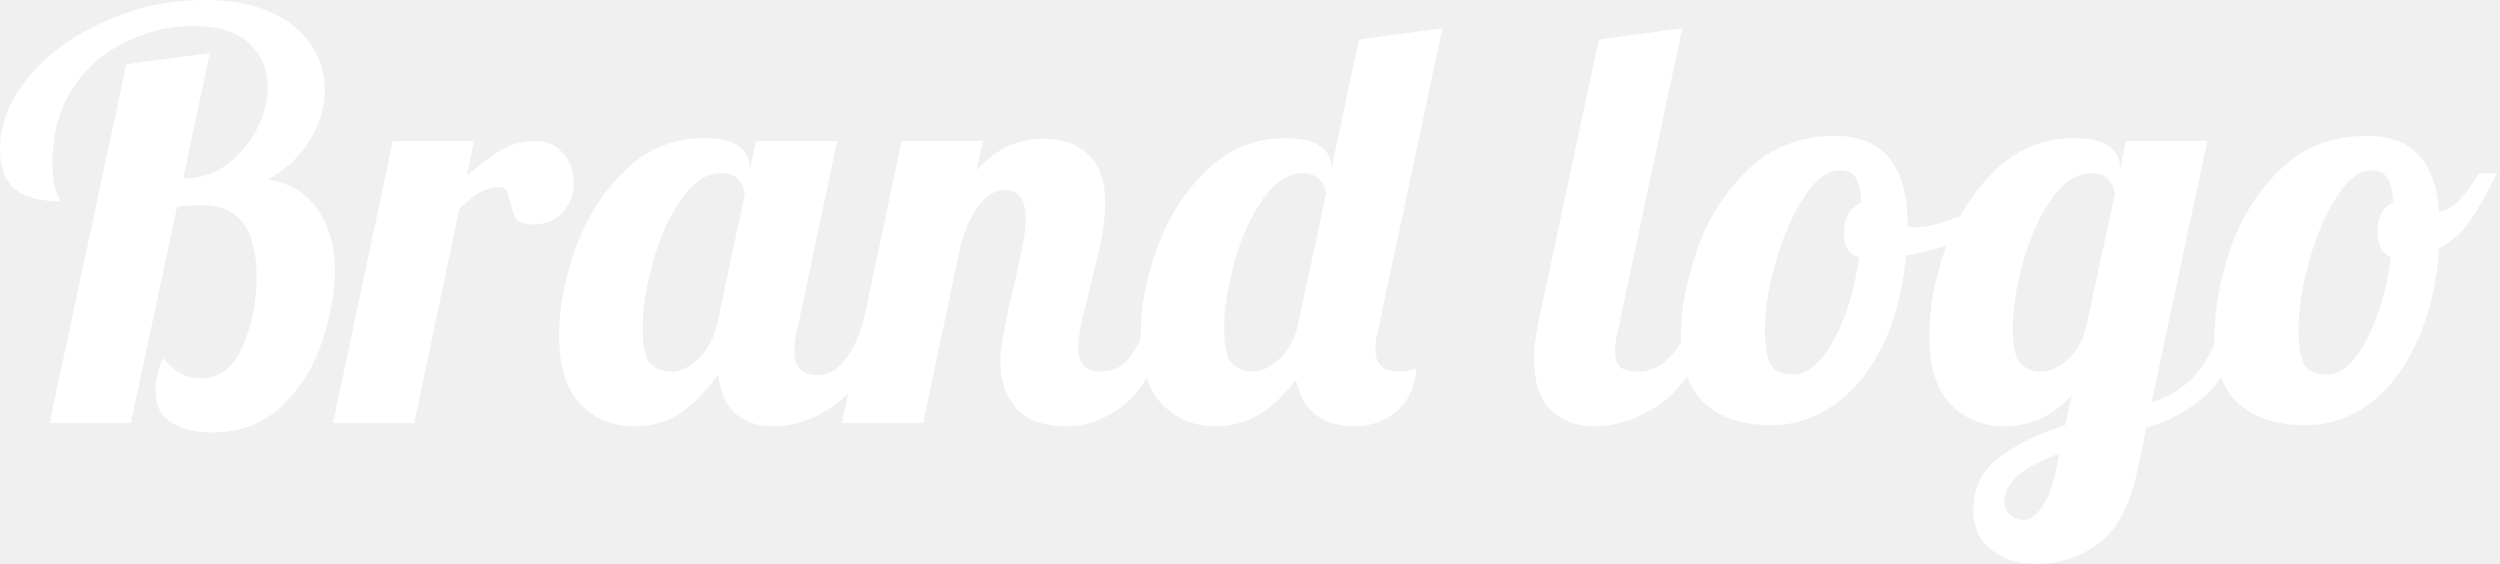
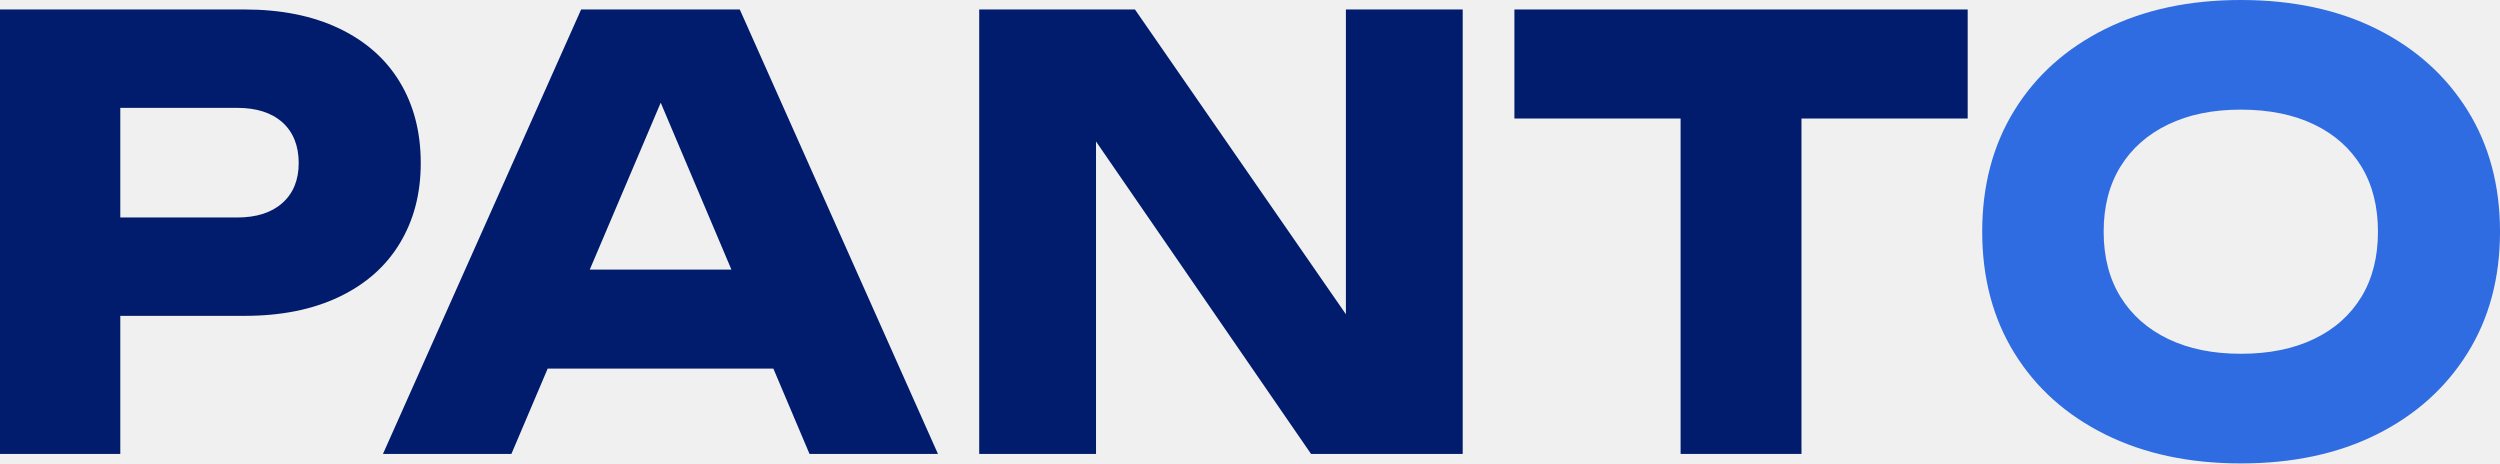
- <svg xmlns="http://www.w3.org/2000/svg" width="266" height="60" viewBox="0 0 266 60" fill="none">
-   <path d="M22.5 46.02C20.9 46.02 19.5 45.68 18.3 45C17.14 44.36 16.56 43.22 16.56 41.58C16.56 40.54 16.82 39.38 17.34 38.1C18.06 38.9 18.72 39.46 19.32 39.78C19.96 40.1 20.64 40.26 21.36 40.26C23.36 40.26 24.84 39.14 25.8 36.9C26.8 34.66 27.3 32.18 27.3 29.46C27.3 24.38 25.4 21.84 21.6 21.84C20.52 21.84 19.6 21.9 18.84 22.02L13.92 45H5.28L13.44 6.84L22.32 5.64L19.5 18.96H19.86C21.38 18.96 22.8 18.48 24.12 17.52C25.44 16.52 26.5 15.28 27.3 13.8C28.1 12.28 28.5 10.76 28.5 9.24C28.5 7.4 27.84 5.86 26.52 4.62C25.24 3.38 23.26 2.76 20.58 2.76C18.14 2.76 15.76 3.32 13.44 4.44C11.12 5.52 9.22 7.16 7.74 9.36C6.3 11.56 5.58 14.22 5.58 17.34C5.58 18.82 5.72 19.86 6 20.46C6.28 21.02 6.42 21.34 6.42 21.42C4.3 21.42 2.7 21 1.62 20.16C0.54 19.28 0 17.86 0 15.9C0 13.18 1.02 10.6 3.06 8.16C5.1 5.72 7.8 3.76 11.16 2.28C14.52 0.76 18.06 0 21.78 0C24.58 0 26.94 0.44 28.86 1.32C30.78 2.2 32.2 3.36 33.12 4.8C34.08 6.24 34.56 7.82 34.56 9.54C34.56 11.38 34.04 13.16 33 14.88C31.96 16.6 30.48 18 28.56 19.08C30.96 19.52 32.74 20.64 33.9 22.44C35.06 24.2 35.64 26.3 35.64 28.74C35.64 31.02 35.2 33.5 34.32 36.18C33.48 38.86 32.06 41.18 30.06 43.14C28.1 45.06 25.58 46.02 22.5 46.02Z" fill="white" />
-   <path d="M41.797 15H50.438L49.657 18.72C51.017 17.52 52.237 16.6 53.318 15.96C54.438 15.32 55.638 15 56.917 15C58.197 15 59.197 15.44 59.917 16.32C60.678 17.2 61.057 18.26 61.057 19.5C61.057 20.66 60.678 21.68 59.917 22.56C59.157 23.44 58.097 23.88 56.737 23.88C55.858 23.88 55.258 23.68 54.938 23.28C54.657 22.84 54.438 22.22 54.278 21.42C54.157 20.9 54.038 20.52 53.917 20.28C53.797 20.04 53.578 19.92 53.258 19.92C52.417 19.92 51.697 20.1 51.097 20.46C50.538 20.78 49.797 21.36 48.877 22.2L44.078 45H35.438L41.797 15Z" fill="white" />
-   <path d="M67.476 45.36C65.196 45.36 63.296 44.58 61.776 43.02C60.256 41.46 59.496 39.02 59.496 35.7C59.496 32.74 60.076 29.64 61.236 26.4C62.436 23.12 64.196 20.36 66.516 18.12C68.876 15.84 71.676 14.7 74.916 14.7C76.556 14.7 77.776 14.98 78.576 15.54C79.376 16.1 79.776 16.84 79.776 17.76V18.18L80.436 15H89.076L84.756 35.4C84.596 36 84.516 36.64 84.516 37.32C84.516 39.04 85.336 39.9 86.976 39.9C88.096 39.9 89.056 39.38 89.856 38.34C90.696 37.3 91.356 35.94 91.836 34.26H94.356C92.876 38.58 91.036 41.52 88.836 43.08C86.676 44.6 84.496 45.36 82.296 45.36C80.616 45.36 79.256 44.9 78.216 43.98C77.216 43.02 76.616 41.64 76.416 39.84C75.256 41.48 73.956 42.82 72.516 43.86C71.116 44.86 69.436 45.36 67.476 45.36ZM71.376 39.54C72.376 39.54 73.356 39.08 74.316 38.16C75.316 37.2 75.996 35.9 76.356 34.26L79.236 20.7C79.236 20.18 79.036 19.68 78.636 19.2C78.236 18.68 77.616 18.42 76.776 18.42C75.176 18.42 73.736 19.36 72.456 21.24C71.176 23.08 70.176 25.32 69.456 27.96C68.736 30.56 68.376 32.86 68.376 34.86C68.376 36.86 68.656 38.14 69.216 38.7C69.816 39.26 70.536 39.54 71.376 39.54Z" fill="white" />
-   <path d="M113.518 45.36C111.078 45.36 109.278 44.72 108.118 43.44C106.998 42.12 106.438 40.5 106.438 38.58C106.438 37.74 106.538 36.8 106.738 35.76C106.938 34.68 107.138 33.64 107.338 32.64C107.578 31.64 107.738 31 107.818 30.72C108.138 29.32 108.438 27.94 108.718 26.58C108.998 25.22 109.138 24.12 109.138 23.28C109.138 21.24 108.418 20.22 106.978 20.22C105.938 20.22 105.018 20.74 104.218 21.78C103.418 22.78 102.778 24.1 102.298 25.74L98.218 45H89.578L95.938 15H104.578L103.918 18.12C105.918 15.88 108.258 14.76 110.938 14.76C112.978 14.76 114.598 15.32 115.798 16.44C116.998 17.56 117.598 19.26 117.598 21.54C117.598 22.7 117.458 24 117.178 25.44C116.898 26.84 116.498 28.56 115.978 30.6C115.658 31.84 115.358 33.06 115.078 34.26C114.838 35.42 114.718 36.34 114.718 37.02C114.718 37.82 114.898 38.44 115.258 38.88C115.618 39.32 116.238 39.54 117.118 39.54C118.318 39.54 119.278 39.12 119.998 38.28C120.718 37.4 121.438 36.06 122.158 34.26H124.678C123.198 38.66 121.478 41.62 119.518 43.14C117.598 44.62 115.598 45.36 113.518 45.36Z" fill="white" />
-   <path d="M129.351 45.36C127.071 45.36 125.171 44.58 123.651 43.02C122.131 41.46 121.371 39.02 121.371 35.7C121.371 32.74 121.951 29.64 123.111 26.4C124.311 23.12 126.071 20.36 128.391 18.12C130.751 15.84 133.551 14.7 136.791 14.7C138.431 14.7 139.651 14.98 140.451 15.54C141.251 16.1 141.651 16.84 141.651 17.76V18L144.591 4.2L153.471 3L146.571 35.4C146.411 36 146.331 36.58 146.331 37.14C146.331 38.74 147.151 39.54 148.791 39.54C149.511 39.54 150.151 39.42 150.711 39.18C150.551 41.18 149.831 42.72 148.551 43.8C147.311 44.84 145.831 45.36 144.111 45.36C142.511 45.36 141.151 44.96 140.031 44.16C138.951 43.32 138.231 42.06 137.871 40.38C135.471 43.7 132.631 45.36 129.351 45.36ZM133.251 39.54C134.131 39.54 135.011 39.16 135.891 38.4C136.811 37.64 137.491 36.58 137.931 35.22L138.171 34.26L141.111 20.52C140.751 19.12 139.931 18.42 138.651 18.42C137.051 18.42 135.611 19.36 134.331 21.24C133.051 23.08 132.051 25.32 131.331 27.96C130.611 30.56 130.251 32.86 130.251 34.86C130.251 36.86 130.531 38.14 131.091 38.7C131.691 39.26 132.411 39.54 133.251 39.54Z" fill="white" />
-   <path d="M169.634 45.36C167.714 45.36 166.154 44.76 164.954 43.56C163.794 42.36 163.214 40.56 163.214 38.16C163.214 37.16 163.374 35.86 163.694 34.26L170.114 4.2L178.994 3L172.094 35.4C171.934 36 171.854 36.64 171.854 37.32C171.854 38.12 172.034 38.7 172.394 39.06C172.794 39.38 173.434 39.54 174.314 39.54C175.474 39.54 176.554 39.06 177.554 38.1C178.554 37.1 179.274 35.82 179.714 34.26H182.234C180.754 38.58 178.854 41.52 176.534 43.08C174.214 44.6 171.914 45.36 169.634 45.36Z" fill="white" />
-   <path d="M188.45 45.24C185.49 45.24 183.15 44.48 181.43 42.96C179.71 41.44 178.85 39.04 178.85 35.76C178.85 33.04 179.41 30.02 180.53 26.7C181.65 23.38 183.45 20.52 185.93 18.12C188.41 15.68 191.53 14.46 195.29 14.46C200.41 14.46 202.97 17.66 202.97 24.06V24.12C203.09 24.16 203.31 24.18 203.63 24.18C204.95 24.18 206.47 23.84 208.19 23.16C209.91 22.44 211.47 21.58 212.87 20.58L213.41 22.2C212.25 23.44 210.73 24.5 208.85 25.38C207.01 26.22 204.99 26.82 202.79 27.18C202.47 30.82 201.65 34 200.33 36.72C199.01 39.44 197.31 41.54 195.23 43.02C193.15 44.5 190.89 45.24 188.45 45.24ZM190.85 39.84C191.81 39.84 192.77 39.3 193.73 38.22C194.69 37.1 195.53 35.6 196.25 33.72C196.97 31.8 197.49 29.68 197.81 27.36C196.73 27.12 196.19 26.28 196.19 24.84C196.19 23.2 196.81 22.12 198.05 21.6C197.97 20.28 197.77 19.38 197.45 18.9C197.13 18.38 196.57 18.12 195.77 18.12C194.45 18.12 193.17 19.08 191.93 21C190.69 22.92 189.69 25.22 188.93 27.9C188.17 30.58 187.79 32.94 187.79 34.98C187.79 36.9 188.01 38.2 188.45 38.88C188.89 39.52 189.69 39.84 190.85 39.84Z" fill="white" />
-   <path d="M216.677 60C214.757 60 213.157 59.5 211.877 58.5C210.597 57.5 209.957 56.06 209.957 54.18C209.957 51.9 210.877 50.06 212.717 48.66C214.557 47.3 216.897 46.16 219.737 45.24L220.457 42.06C218.417 44.26 216.017 45.36 213.257 45.36C210.977 45.36 209.077 44.58 207.557 43.02C206.037 41.46 205.277 39.02 205.277 35.7C205.277 32.74 205.857 29.64 207.017 26.4C208.217 23.12 209.977 20.36 212.297 18.12C214.657 15.84 217.457 14.7 220.697 14.7C222.337 14.7 223.557 14.98 224.357 15.54C225.157 16.1 225.557 16.84 225.557 17.76V18.12L226.217 15H234.857L228.917 42.84C230.837 42.2 232.377 41.24 233.537 39.96C234.697 38.68 235.677 36.78 236.477 34.26H238.997C237.917 37.82 236.457 40.44 234.617 42.12C232.777 43.76 230.697 44.88 228.377 45.48L227.477 49.8C226.677 53.68 225.297 56.34 223.337 57.78C221.377 59.26 219.157 60 216.677 60ZM217.157 39.54C218.077 39.54 219.017 39.12 219.977 38.28C220.937 37.44 221.597 36.3 221.957 34.86L225.017 20.64C225.017 20.16 224.817 19.68 224.417 19.2C224.017 18.68 223.397 18.42 222.557 18.42C220.957 18.42 219.517 19.36 218.237 21.24C216.957 23.08 215.957 25.32 215.237 27.96C214.517 30.56 214.157 32.86 214.157 34.86C214.157 36.86 214.437 38.14 214.997 38.7C215.597 39.26 216.317 39.54 217.157 39.54ZM215.297 55.32C215.977 55.32 216.637 54.86 217.277 53.94C217.917 53.02 218.417 51.7 218.777 49.98L219.137 48.24C215.217 49.68 213.257 51.38 213.257 53.34C213.257 53.86 213.437 54.32 213.797 54.72C214.157 55.12 214.657 55.32 215.297 55.32Z" fill="white" />
-   <path d="M245.227 45.24C242.267 45.24 239.927 44.48 238.207 42.96C236.487 41.44 235.627 39.04 235.627 35.76C235.627 33 236.167 29.98 237.247 26.7C238.327 23.38 240.087 20.52 242.527 18.12C244.967 15.68 248.087 14.46 251.887 14.46C256.607 14.46 259.147 17.16 259.507 22.56C260.387 22.36 261.167 21.88 261.847 21.12C262.527 20.32 263.167 19.42 263.767 18.42H265.687C264.607 20.58 263.647 22.28 262.807 23.52C261.967 24.72 260.867 25.7 259.507 26.46C259.267 30.22 258.487 33.52 257.167 36.36C255.887 39.2 254.207 41.4 252.127 42.96C250.047 44.48 247.747 45.24 245.227 45.24ZM247.627 39.84C249.107 39.84 250.487 38.64 251.767 36.24C253.047 33.84 253.927 30.88 254.407 27.36C253.447 27 252.967 26.1 252.967 24.66C252.967 23.1 253.527 22.06 254.647 21.54C254.567 20.26 254.347 19.38 253.987 18.9C253.667 18.38 253.127 18.12 252.367 18.12C251.047 18.12 249.787 19.08 248.587 21C247.387 22.88 246.407 25.18 245.647 27.9C244.927 30.58 244.567 32.94 244.567 34.98C244.567 36.9 244.787 38.2 245.227 38.88C245.667 39.52 246.467 39.84 247.627 39.84Z" fill="white" />
+ <svg xmlns="http://www.w3.org/2000/svg" width="205" height="38" viewBox="0 0 205 38" fill="none">
+   <g clip-path="url(#clip0_35_51)">
+     <path d="M20.062 0.777C23.047 0.777 25.63 1.295 27.805 2.332C29.981 3.37 31.642 4.835 32.785 6.73C33.929 8.625 34.501 10.836 34.501 13.363C34.501 15.89 33.929 18.052 32.785 19.948C31.642 21.843 29.981 23.308 27.805 24.345C25.63 25.383 23.047 25.9 20.062 25.9H4.575V17.834H19.442C21.032 17.834 22.27 17.438 23.159 16.643C24.048 15.849 24.494 14.755 24.494 13.363C24.494 11.971 24.048 10.829 23.159 10.034C22.27 9.24 21.032 8.844 19.442 8.844H5.432L9.864 4.179V37.222H0V0.777H20.062Z" fill="#011C6C" />
+     <path d="M60.662 0.777L76.912 37.222H66.38L52.752 5.054H55.611L41.935 37.222H31.403L47.653 0.777H60.662ZM41.649 30.225V22.11H66.285V30.225H41.649Z" fill="#011C6C" />
+     <path d="M113.414 30.176L110.364 30.808V0.777H119.942V37.222H107.505L86.871 7.24L89.873 6.609V37.222H80.295V0.777H93.066L113.414 30.176Z" fill="#011C6C" />
+     <path d="M124.181 0.777H161.35V9.719H124.181V0.777ZM137.809 5.199H147.721V37.222H137.809V5.199Z" fill="#011C6C" />
+     <path d="M183.747 38C179.522 38 175.812 37.206 172.62 35.619C169.427 34.032 166.949 31.812 165.186 28.962C163.423 26.112 162.541 22.79 162.541 19C162.541 15.21 163.423 11.888 165.186 9.038C166.949 6.188 169.427 3.968 172.62 2.381C175.812 0.795 179.522 0 183.747 0C187.971 0 191.719 0.795 194.897 2.381C198.073 3.968 200.551 6.188 202.331 9.038C204.109 11.888 205 15.21 205 19C205 22.79 204.111 26.112 202.331 28.962C200.551 31.812 198.073 34.032 194.897 35.619C191.721 37.206 188.004 38 183.747 38ZM183.747 29.01C186.065 29.01 188.066 28.605 189.751 27.795C191.435 26.986 192.729 25.835 193.634 24.345C194.54 22.856 194.993 21.073 194.993 19C194.993 16.927 194.54 15.144 193.634 13.655C192.729 12.165 191.435 11.014 189.751 10.205C188.066 9.396 186.065 8.99 183.747 8.99C181.428 8.99 179.474 9.396 177.79 10.205C176.105 11.014 174.802 12.165 173.882 13.655C172.96 15.144 172.5 16.927 172.5 19C172.5 21.073 172.96 22.856 173.882 24.345C174.804 25.835 176.105 26.986 177.79 27.795C179.474 28.605 181.459 29.01 183.747 29.01Z" fill="#2F6CE1" />
+   </g>
+   <defs>
+     <clipPath id="clip0_35_51">
+       <rect width="205" height="38" fill="white" />
+     </clipPath>
+   </defs>
</svg>
